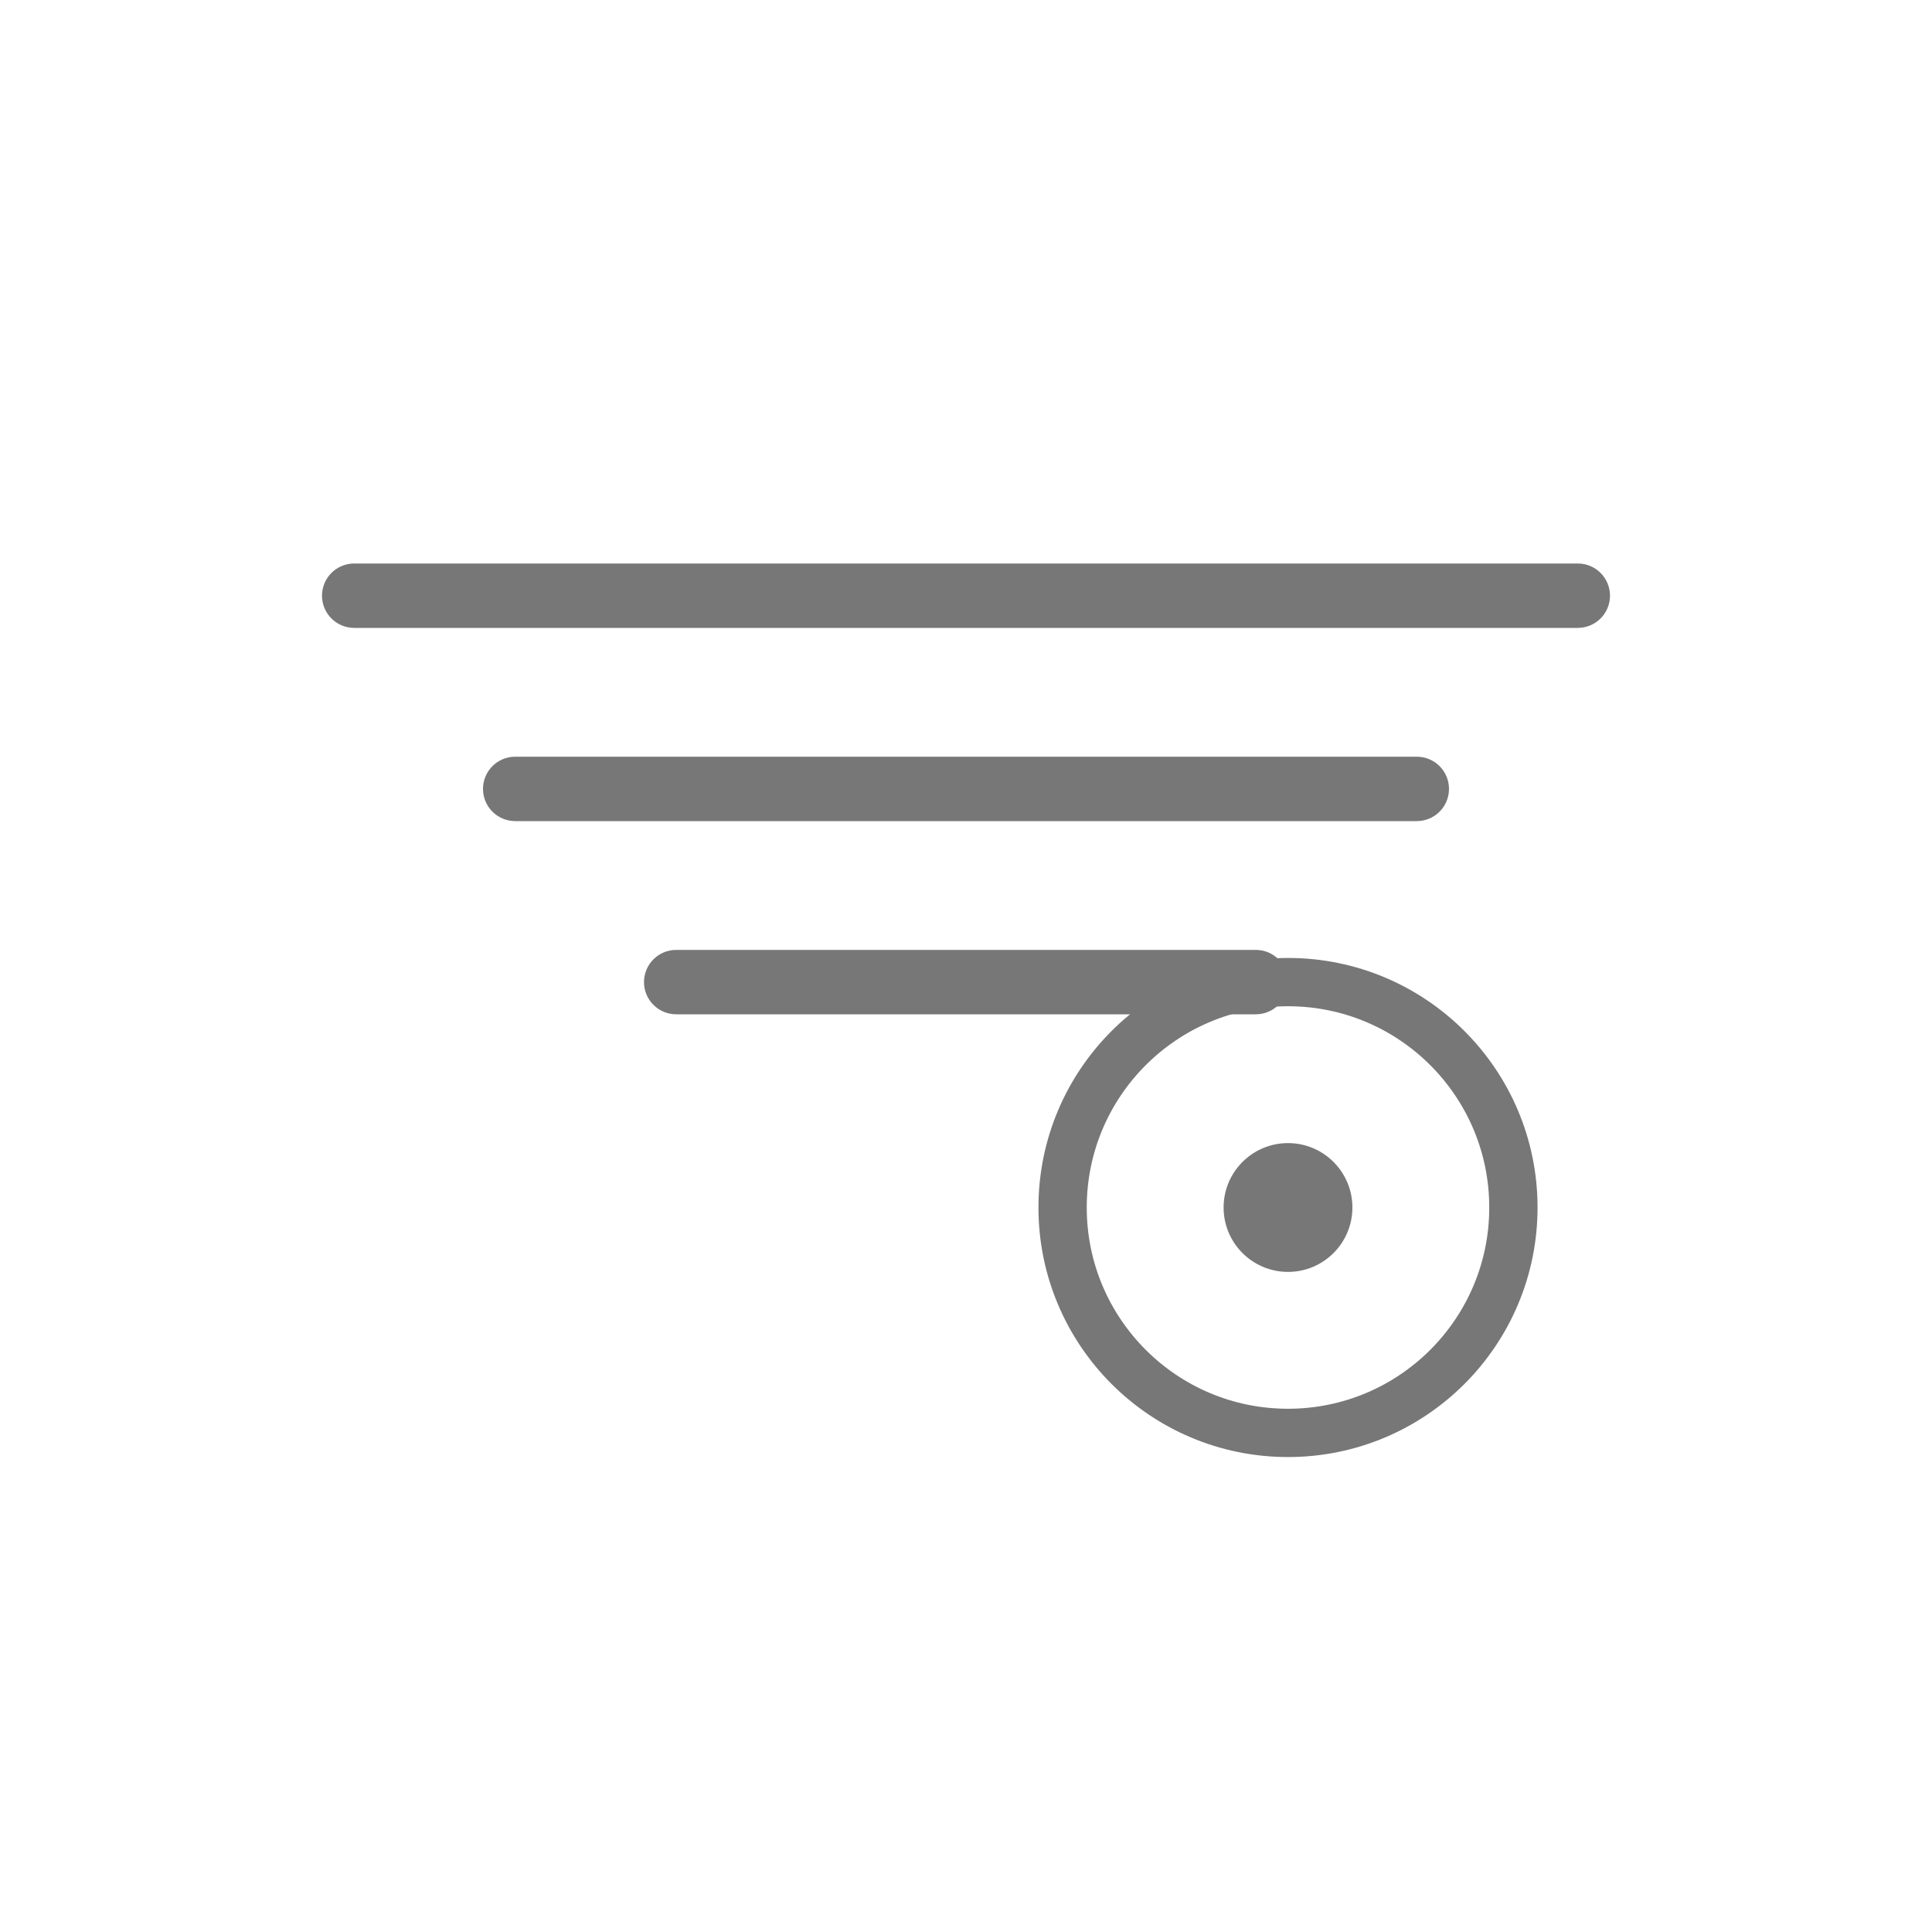
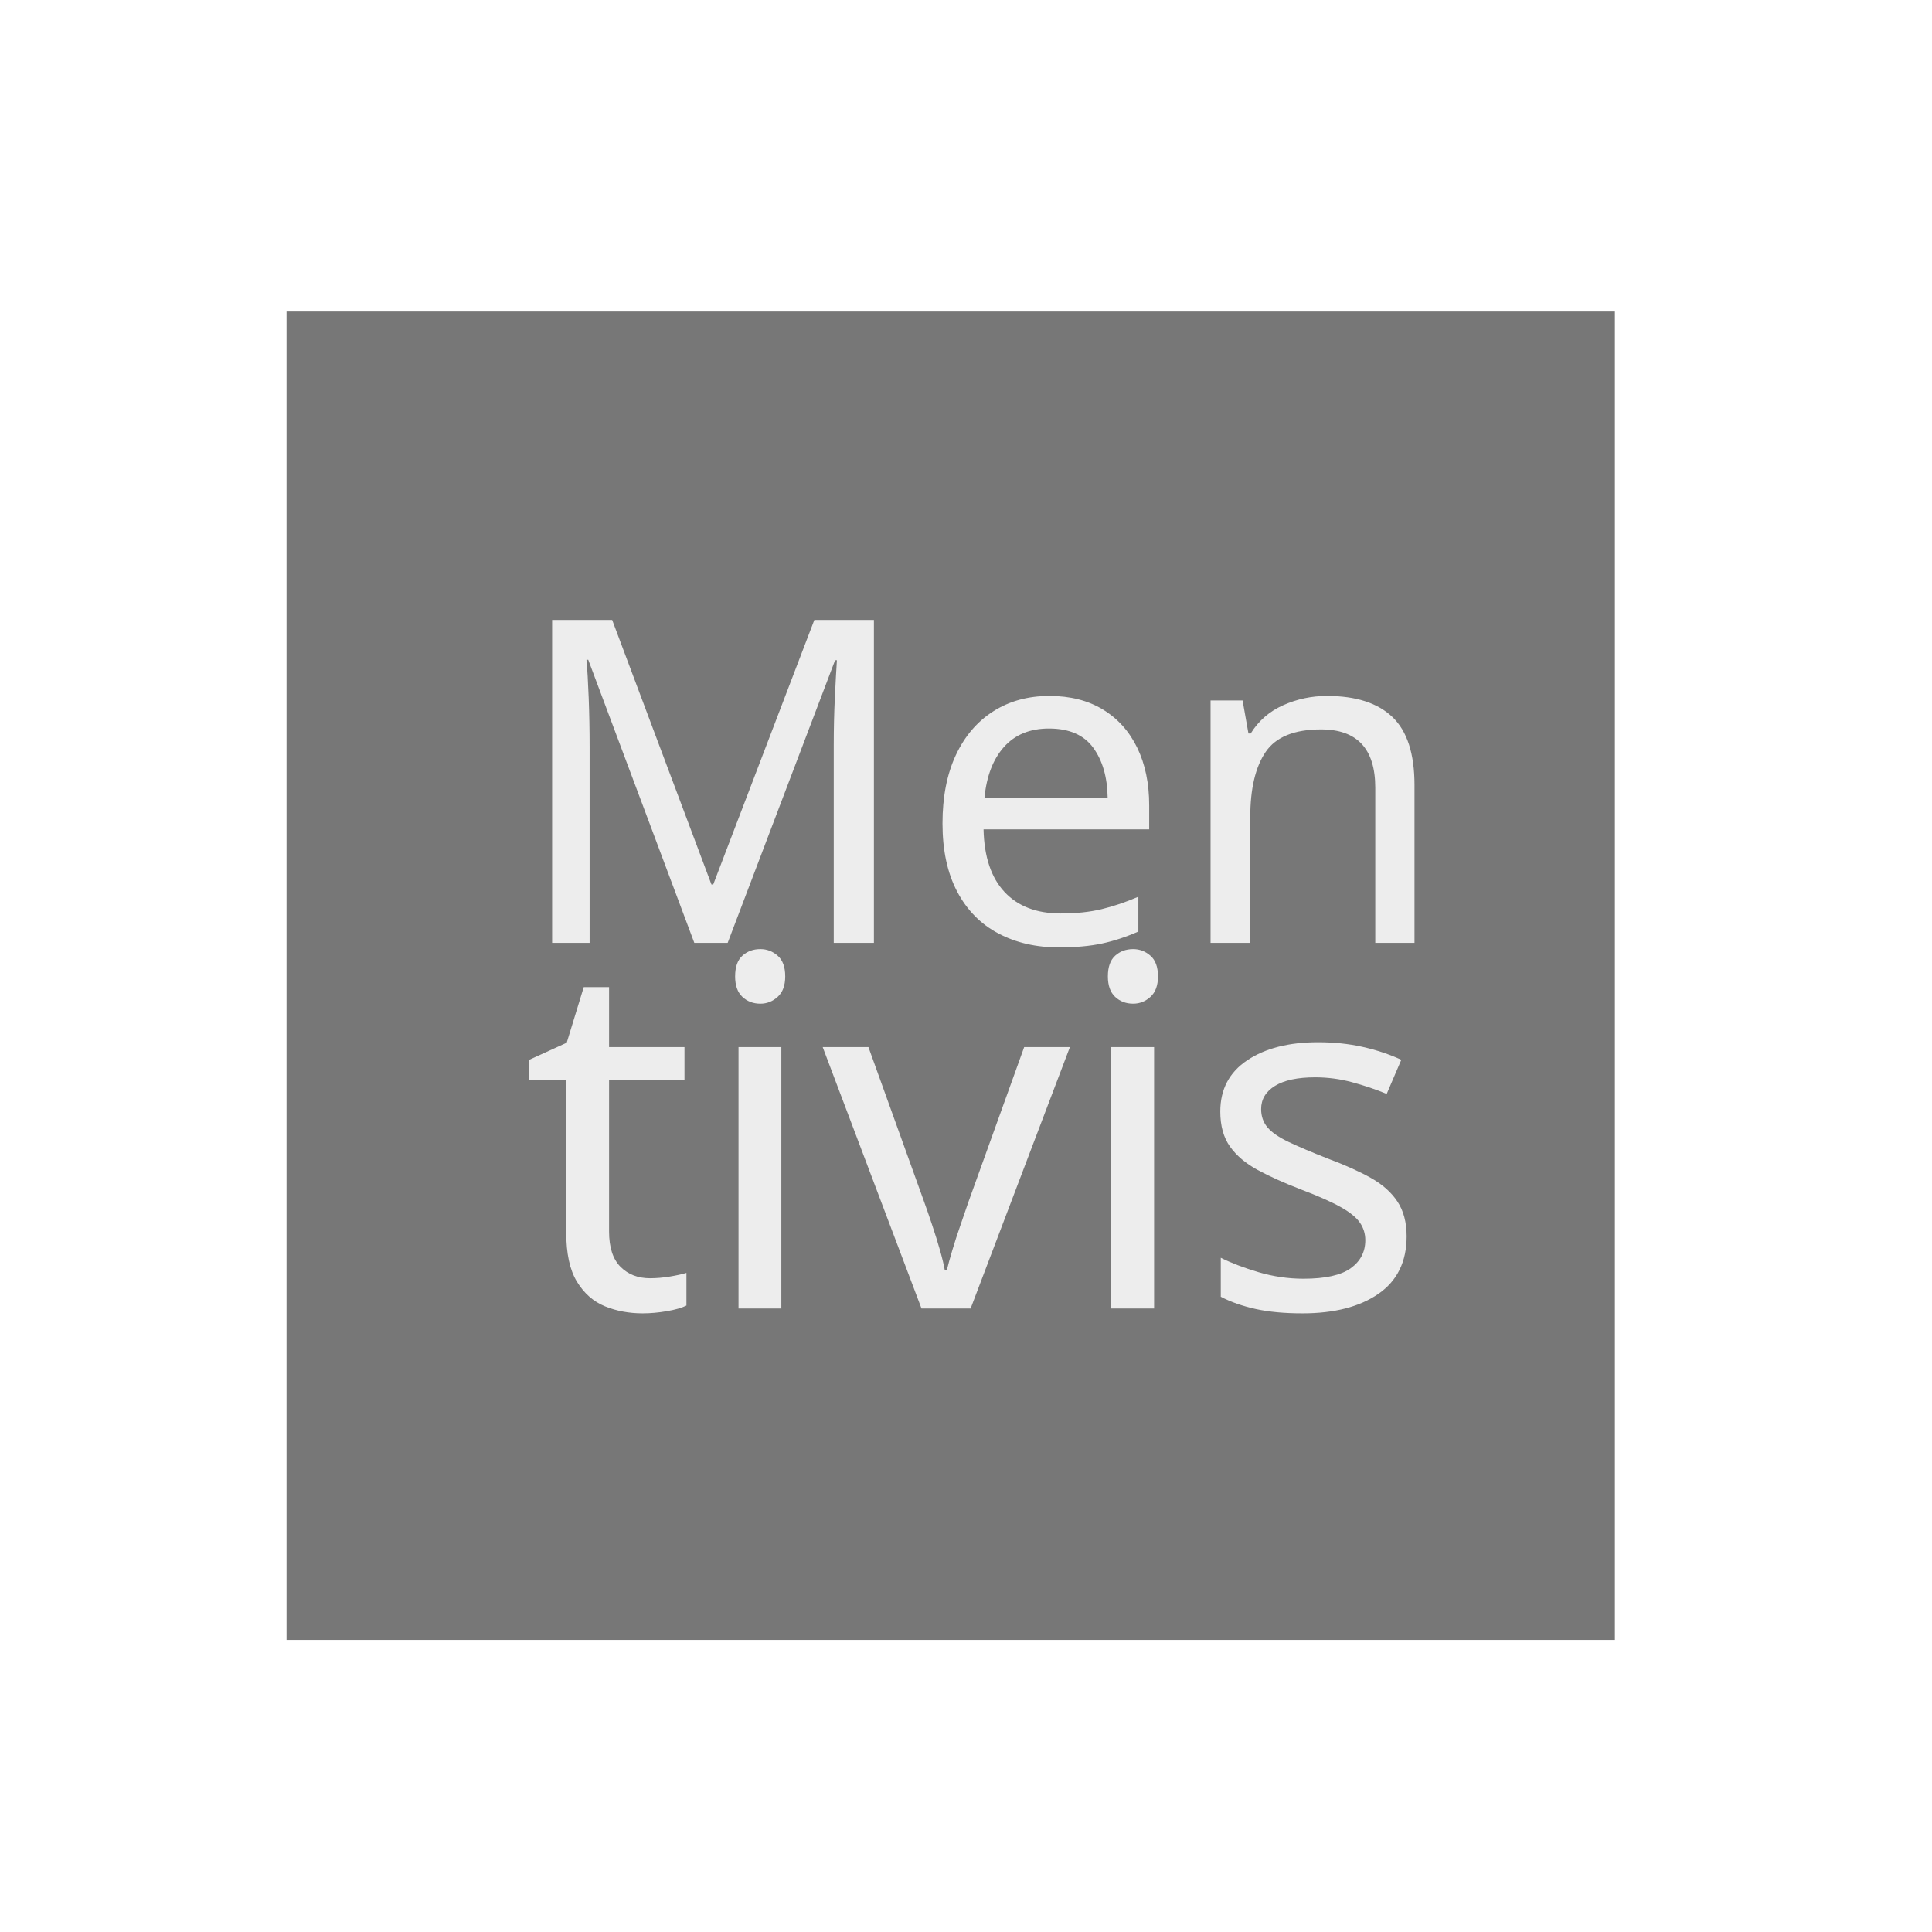
- <svg xmlns="http://www.w3.org/2000/svg" width="120" height="120" viewBox="0 0 120 120" fill="none">
-   <rect x="20" y="35" width="80" height="4" rx="2" fill="#777" />
-   <rect x="30" y="47" width="60" height="4" rx="2" fill="#777" />
-   <rect x="40" y="59" width="40" height="4" rx="2" fill="#777" />
-   <circle cx="80" cy="75" r="14" stroke="#777" stroke-width="3" fill="none" />
-   <circle cx="80" cy="75" r="4" fill="#777" />
+ <svg xmlns="http://www.w3.org/2000/svg" width="100%" height="100%" viewBox="0 0 120 120" version="1.1" xml:space="preserve" style="fill-rule:evenodd;clip-rule:evenodd;stroke-linejoin:round;stroke-miterlimit:2;">
+   <g transform="matrix(0.0386628,0,0,0.0386628,59.0507,60.6046)">
+     <g transform="matrix(1,0,0,1,-1067,-1067)">
+       <clipPath id="_clip1">
+         <rect x="0" y="0" width="2134" height="2134" />
+       </clipPath>
+       <g clip-path="url(#_clip1)">
+         <g>
+           <rect x="-84.43" y="-46.363" width="2337.91" height="2336.47" style="fill:rgb(119,119,119);" />
+           <g transform="matrix(4.16667,0,0,4.16667,0,0)">
+             <g transform="matrix(0.997922,0,0,1,85.525,243.405)">
+               <text x="0px" y="0px" style="font-family:'CasOlgans-Regular', 'Cas Olgans';font-size:174.355px;fill:rgb(237,237,237);">Men</text>
+             </g>
+             <g transform="matrix(0.997922,0,0,1,90.579,384.373)">
+               <text x="0px" y="0px" style="font-family:'CasOlgans-Regular', 'Cas Olgans';font-size:188.018px;fill:rgb(237,237,237);">tivis</text>
+             </g>
+           </g>
+         </g>
+       </g>
+     </g>
+   </g>
</svg>
